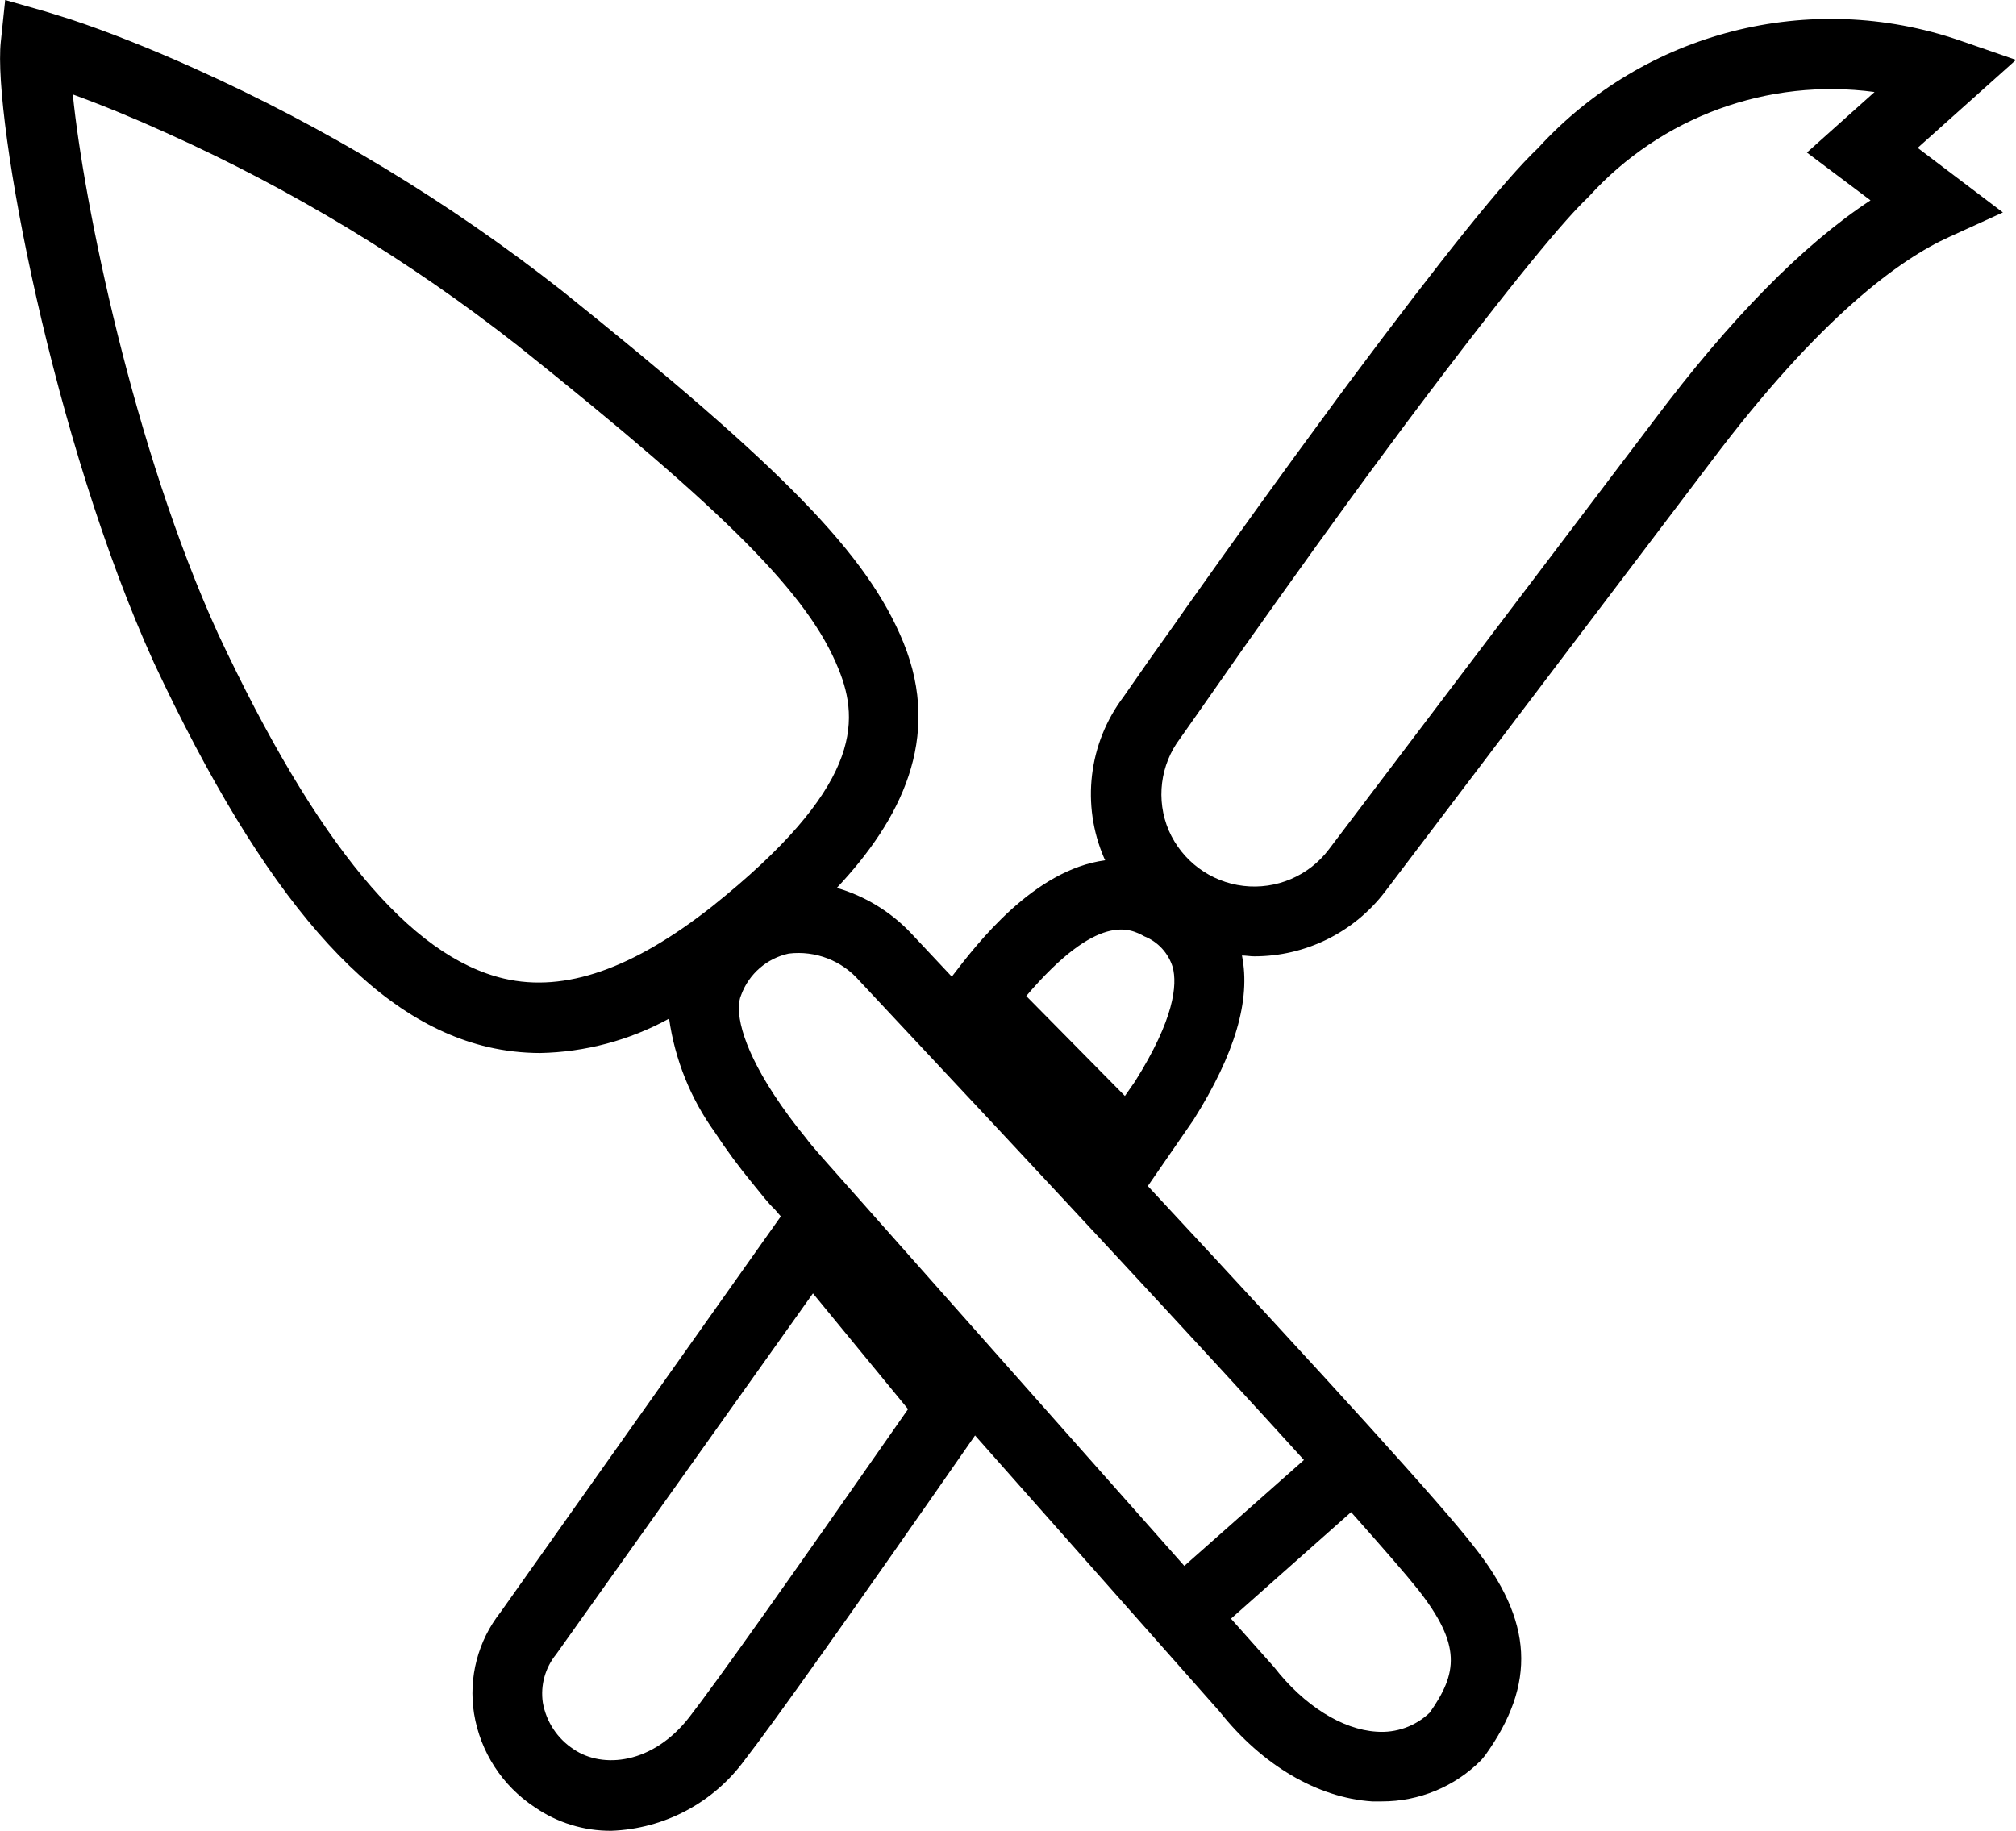
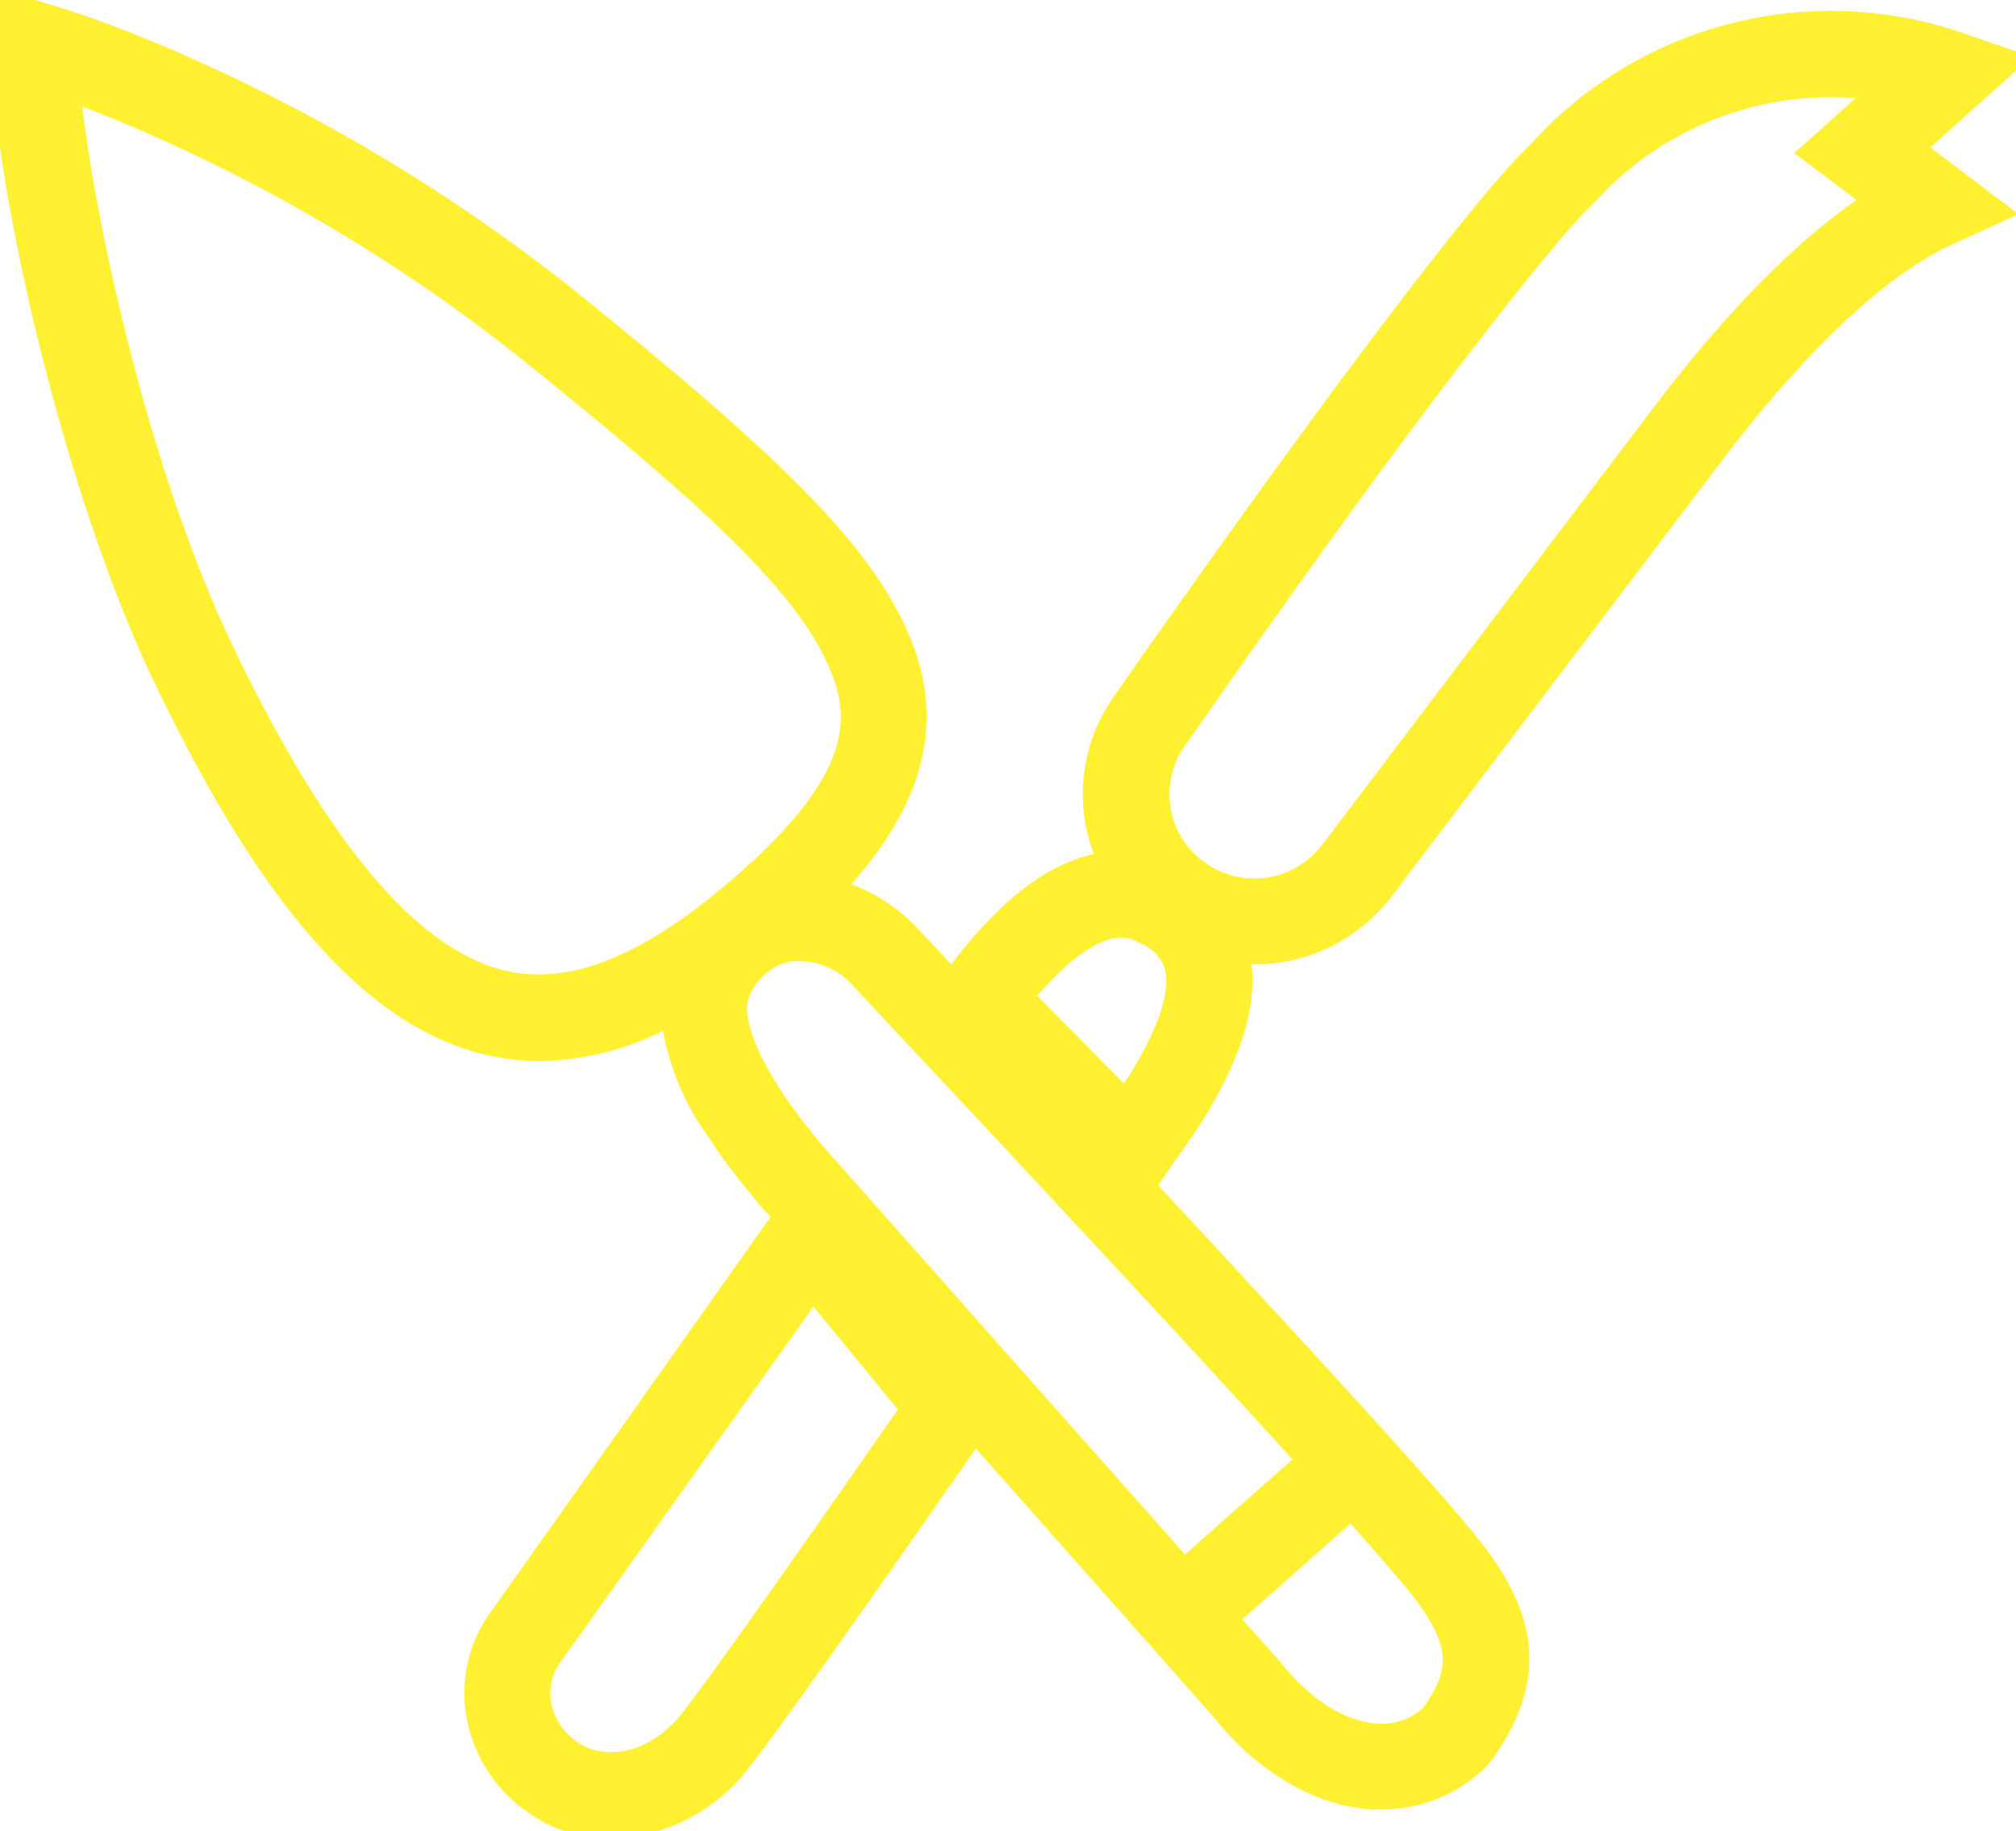
<svg xmlns="http://www.w3.org/2000/svg" viewBox="0 0 124.86 113.41">
  <g id="Layer_2" data-name="Layer 2">
-     <g id="Layer_1-2" data-name="Layer 1">
+     <g id="Layer_1-2" data-name="Layer 1" stroke="#fff032" fill="#fff032">
      <path d="M124.86,3.71l-3.5-1.21a24.56,24.56,0,0,0-26.1,6.67c-2.11,2-6,6.88-11.65,14.45-.46.62-.93,1.25-1.4,1.9-2.7,3.66-5.64,7.74-8.75,12.13-1,1.45-2,2.8-2.82,4l-1.06,1.52a10,10,0,0,0-1.19,10,.67.67,0,0,0,.06.12c-4.42.59-7.93,5.15-9.5,7.21l-2.57-2.74,0,0A10.31,10.31,0,0,0,51.83,55c3.92-4.17,6.55-9.25,4.12-15.21C53.73,34.36,48.59,29.07,34.79,18h0A109.4,109.4,0,0,0,12.07,4.25C9.3,3,6.62,1.94,4.32,1.18L2.81.71.32,0,.05,2.58c-.51,4.77,3.24,24.76,9.5,38.51,6.8,14.51,13.37,22.06,20.68,23.77a14.5,14.5,0,0,0,3.21.37,17.33,17.33,0,0,0,8-2.13,15.86,15.86,0,0,0,2.84,7.05,35.1,35.1,0,0,0,2.29,3.11c.6.73,1,1.27,1.42,1.66l0,0h0l.37.43L31,99.87a8.09,8.09,0,0,0-1.64,6.28,8.6,8.6,0,0,0,3.76,5.8,8.25,8.25,0,0,0,4.74,1.46A10.72,10.72,0,0,0,46.14,109c1.75-2.25,6.55-9,14.25-20.08l15.14,17.1c2.64,3.33,6.08,5.35,9.45,5.57l.6,0a8.64,8.64,0,0,0,6.16-2.56l.24-.29c3.18-4.43,3-8.32-.74-13-2-2.58-8.81-10.07-20.15-22.27l2.83-4.1c2.58-4.1,3.55-7.43,3-10.18.25,0,.51.05.76.05a10.18,10.18,0,0,0,8.1-4l20.13-26.56h0c6.86-9.13,11.84-12.66,14.81-14l3.33-1.52-5.28-4ZM42.7,106.36c-2.27,2.93-5.38,3.22-7.17,2a4.35,4.35,0,0,1-1.91-2.89,3.85,3.85,0,0,1,.83-3l15.9-22.35,5.89,7.17C48.91,97.81,44.36,104.22,42.7,106.36ZM31.22,60.62C25.4,59.26,19.6,52.27,13.51,39.27c-5.25-11.51-8.34-26.79-9-33.42,1.79.65,3.76,1.46,5.79,2.38a104.84,104.84,0,0,1,21.79,13.2c13,10.38,18,15.43,19.84,20,1.36,3.32,1.35,7.4-7.85,14.74C39.21,60,35,61.5,31.22,60.62Zm16.69,7.15c-2.08-3.19-2.4-5.27-2-6.15a4.05,4.05,0,0,1,2.94-2.55,5,5,0,0,1,4.39,1.7Q71.94,80.72,80.76,90.44L73.35,97,51.26,72.08h0c-.12-.14-1-1.11-1.34-1.58A30.51,30.51,0,0,1,47.91,67.77Zm40.64,38.32a4.29,4.29,0,0,1-3.29,1.18c-2.13-.13-4.5-1.62-6.35-4l-2.67-3,7.44-6.6c2,2.25,3.41,3.87,4.15,4.8C90.54,101.92,90.27,103.65,88.55,106.09ZM70.29,67l-.62.89-6.11-6.19C68,56.48,70,57.52,70.87,58a3,3,0,0,1,1.76,1.91C72.92,61,72.74,63.11,70.29,67Zm45.56-54.59c-4.17,2.74-8.67,7.31-13.42,13.64L82.3,52.62a5.78,5.78,0,0,1-9.91-1.17,5.73,5.73,0,0,1,.71-5.72l1.11-1.58,2.8-4c3.1-4.37,6-8.43,8.7-12.07l1.4-1.89C94,17,97,13.52,98.31,12.27l.11-.11A20.23,20.23,0,0,1,116.1,5.7l-4.19,3.75Z" />
    </g>
  </g>
</svg>
